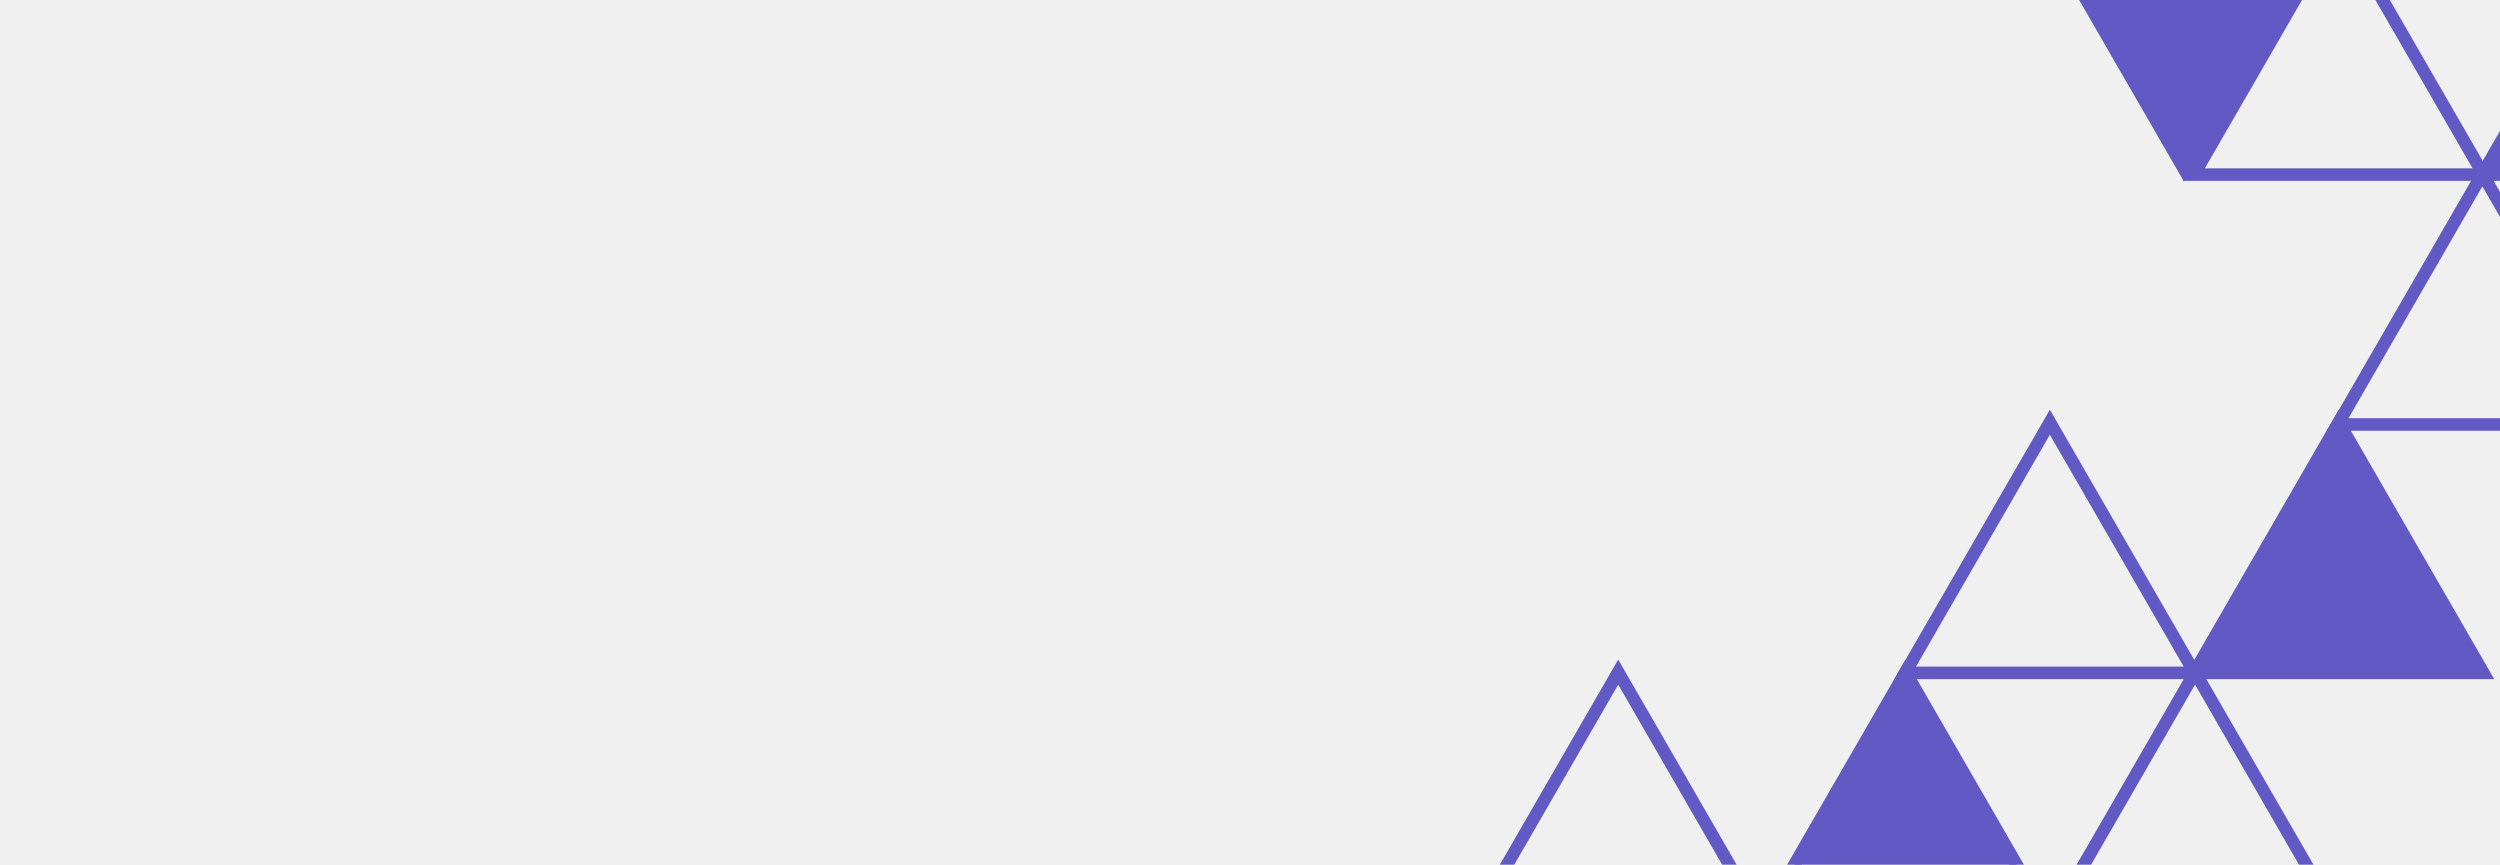
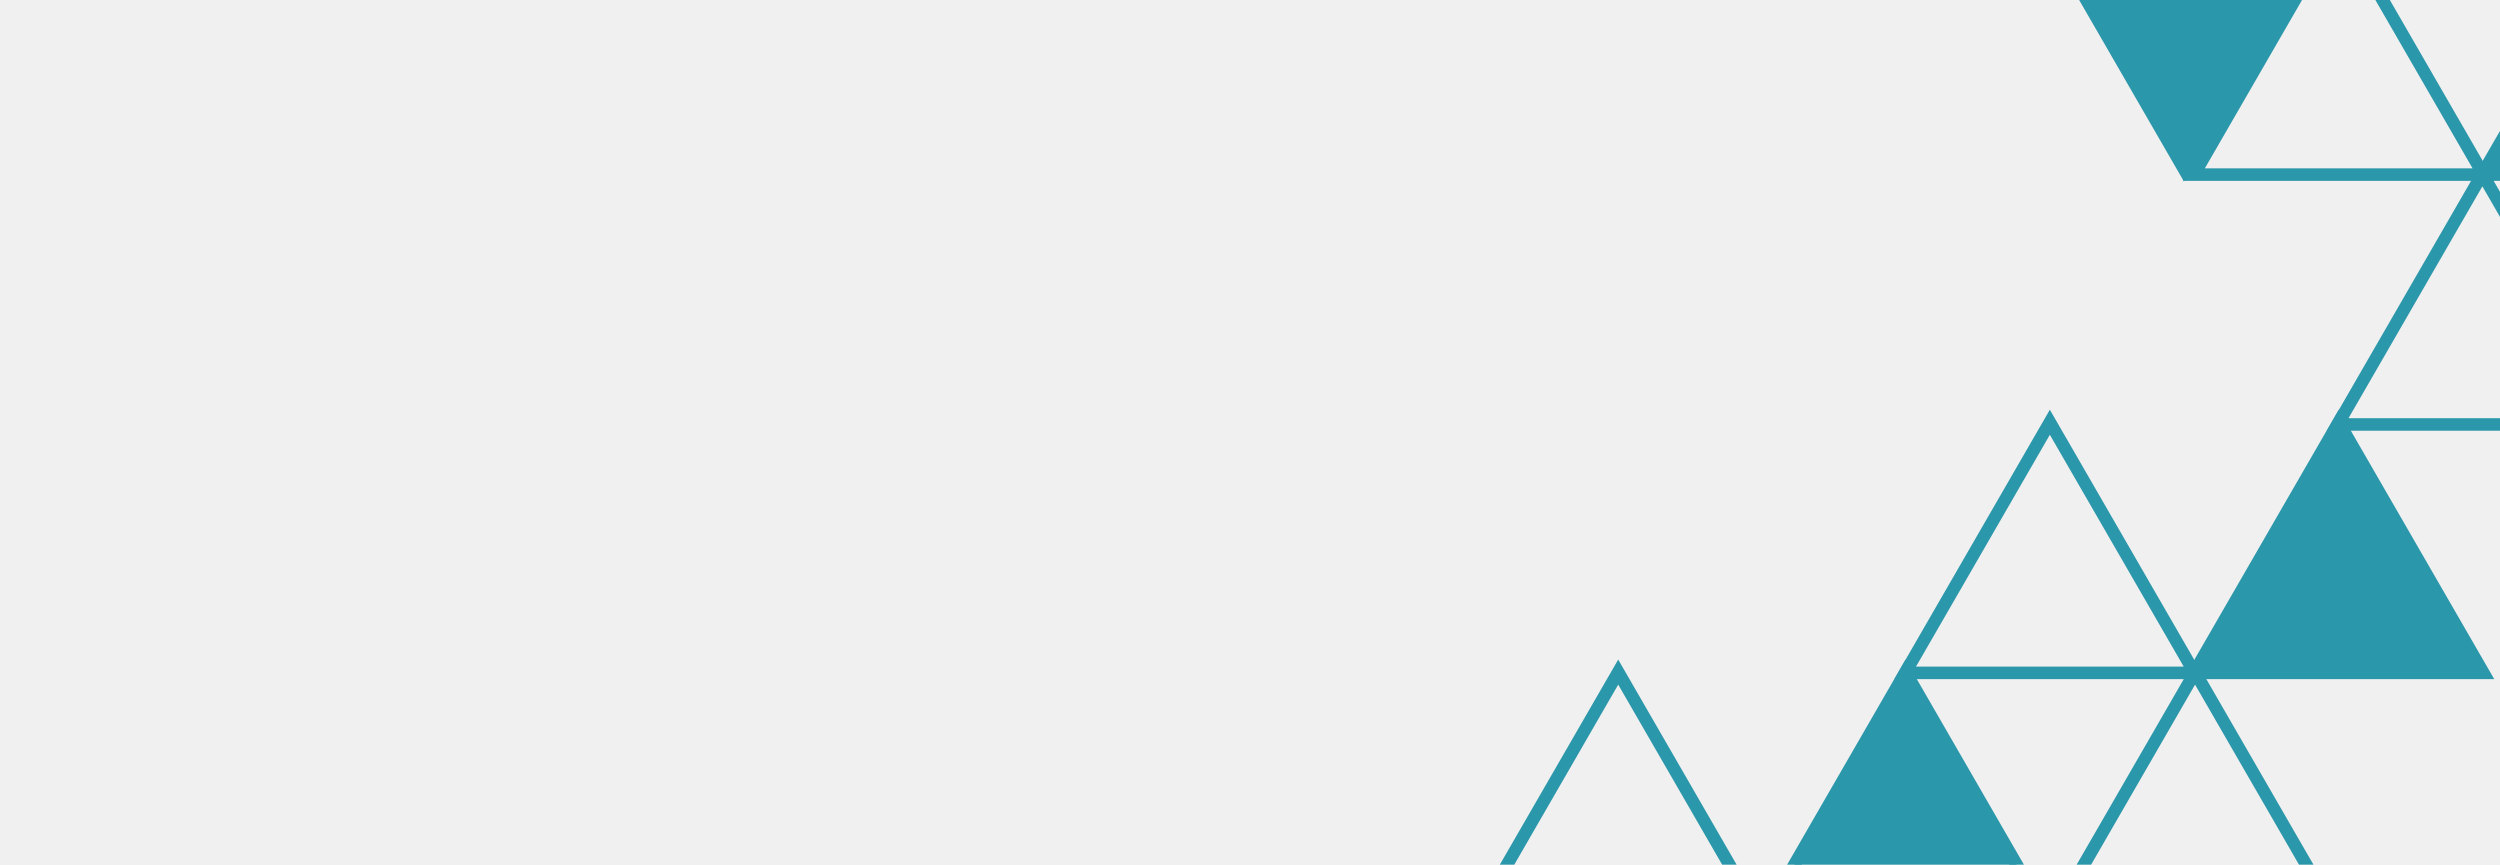
<svg xmlns="http://www.w3.org/2000/svg" width="399" height="138" viewBox="0 0 399 138" fill="none">
  <g clip-path="url(#clip0_337_1193)">
-     <path d="M396.186 27.744L419.28 67.745H373.091L396.186 27.744Z" stroke="#6359c4" stroke-width="2" />
-     <path d="M304.122 107.268L327.217 147.27H281.027L304.122 107.268Z" fill="#6359c4" stroke="#6359c4" stroke-width="2" />
-     <path d="M327.157 67.39L350.252 107.391H304.063L327.157 67.39Z" stroke="#6359c4" stroke-width="2" />
-     <path d="M373.258 67.389L396.353 107.391H350.163L373.258 67.389Z" fill="#6359c4" stroke="#6359c4" stroke-width="2" />
-     <path d="M348.555 26.967L325.46 -13.034L371.65 -13.034L348.555 26.967Z" fill="#6359c4" stroke="#6359c4" stroke-width="2" />
-     <path d="M373.258 -12.135L396.353 27.866H350.163L373.258 -12.135Z" stroke="#6359c4" stroke-width="2" />
-     <path d="M419.221 -12.135L442.316 27.866H396.126L419.221 -12.135Z" fill="#6359c4" stroke="#6359c4" stroke-width="2" />
-     <path d="M350.331 107.268L373.426 147.27H327.236L350.331 107.268Z" stroke="#6359c4" stroke-width="2" />
-     <path d="M258.267 107.268L281.362 147.27H235.173L258.267 107.268Z" stroke="#6359c4" stroke-width="2" />
+     <path d="M396.186 27.744L419.28 67.745H373.091L396.186 27.744Z" stroke="#2b97aa" stroke-width="2" />
+     <path d="M304.122 107.268L327.217 147.27H281.027L304.122 107.268Z" fill="#2b97aa" stroke="#2b97aa" stroke-width="2" />
+     <path d="M327.157 67.39L350.252 107.391H304.063L327.157 67.39Z" stroke="#2b97aa" stroke-width="2" />
+     <path d="M373.258 67.389L396.353 107.391H350.163L373.258 67.389Z" fill="#2b97aa" stroke="#2b97aa" stroke-width="2" />
+     <path d="M348.555 26.967L325.46 -13.034L371.65 -13.034L348.555 26.967Z" fill="#2b97aa" stroke="#2b97aa" stroke-width="2" />
+     <path d="M373.258 -12.135L396.353 27.866H350.163L373.258 -12.135Z" stroke="#2b97aa" stroke-width="2" />
+     <path d="M419.221 -12.135L442.316 27.866H396.126L419.221 -12.135Z" fill="#2b97aa" stroke="#2b97aa" stroke-width="2" />
+     <path d="M350.331 107.268L373.426 147.27H327.236L350.331 107.268Z" stroke="#2b97aa" stroke-width="2" />
+     <path d="M258.267 107.268L281.362 147.27H235.173L258.267 107.268Z" stroke="#2b97aa" stroke-width="2" />
  </g>
  <defs>
    <clipPath id="clip0_337_1193">
      <rect width="399" height="138" fill="white" />
    </clipPath>
  </defs>
</svg>
